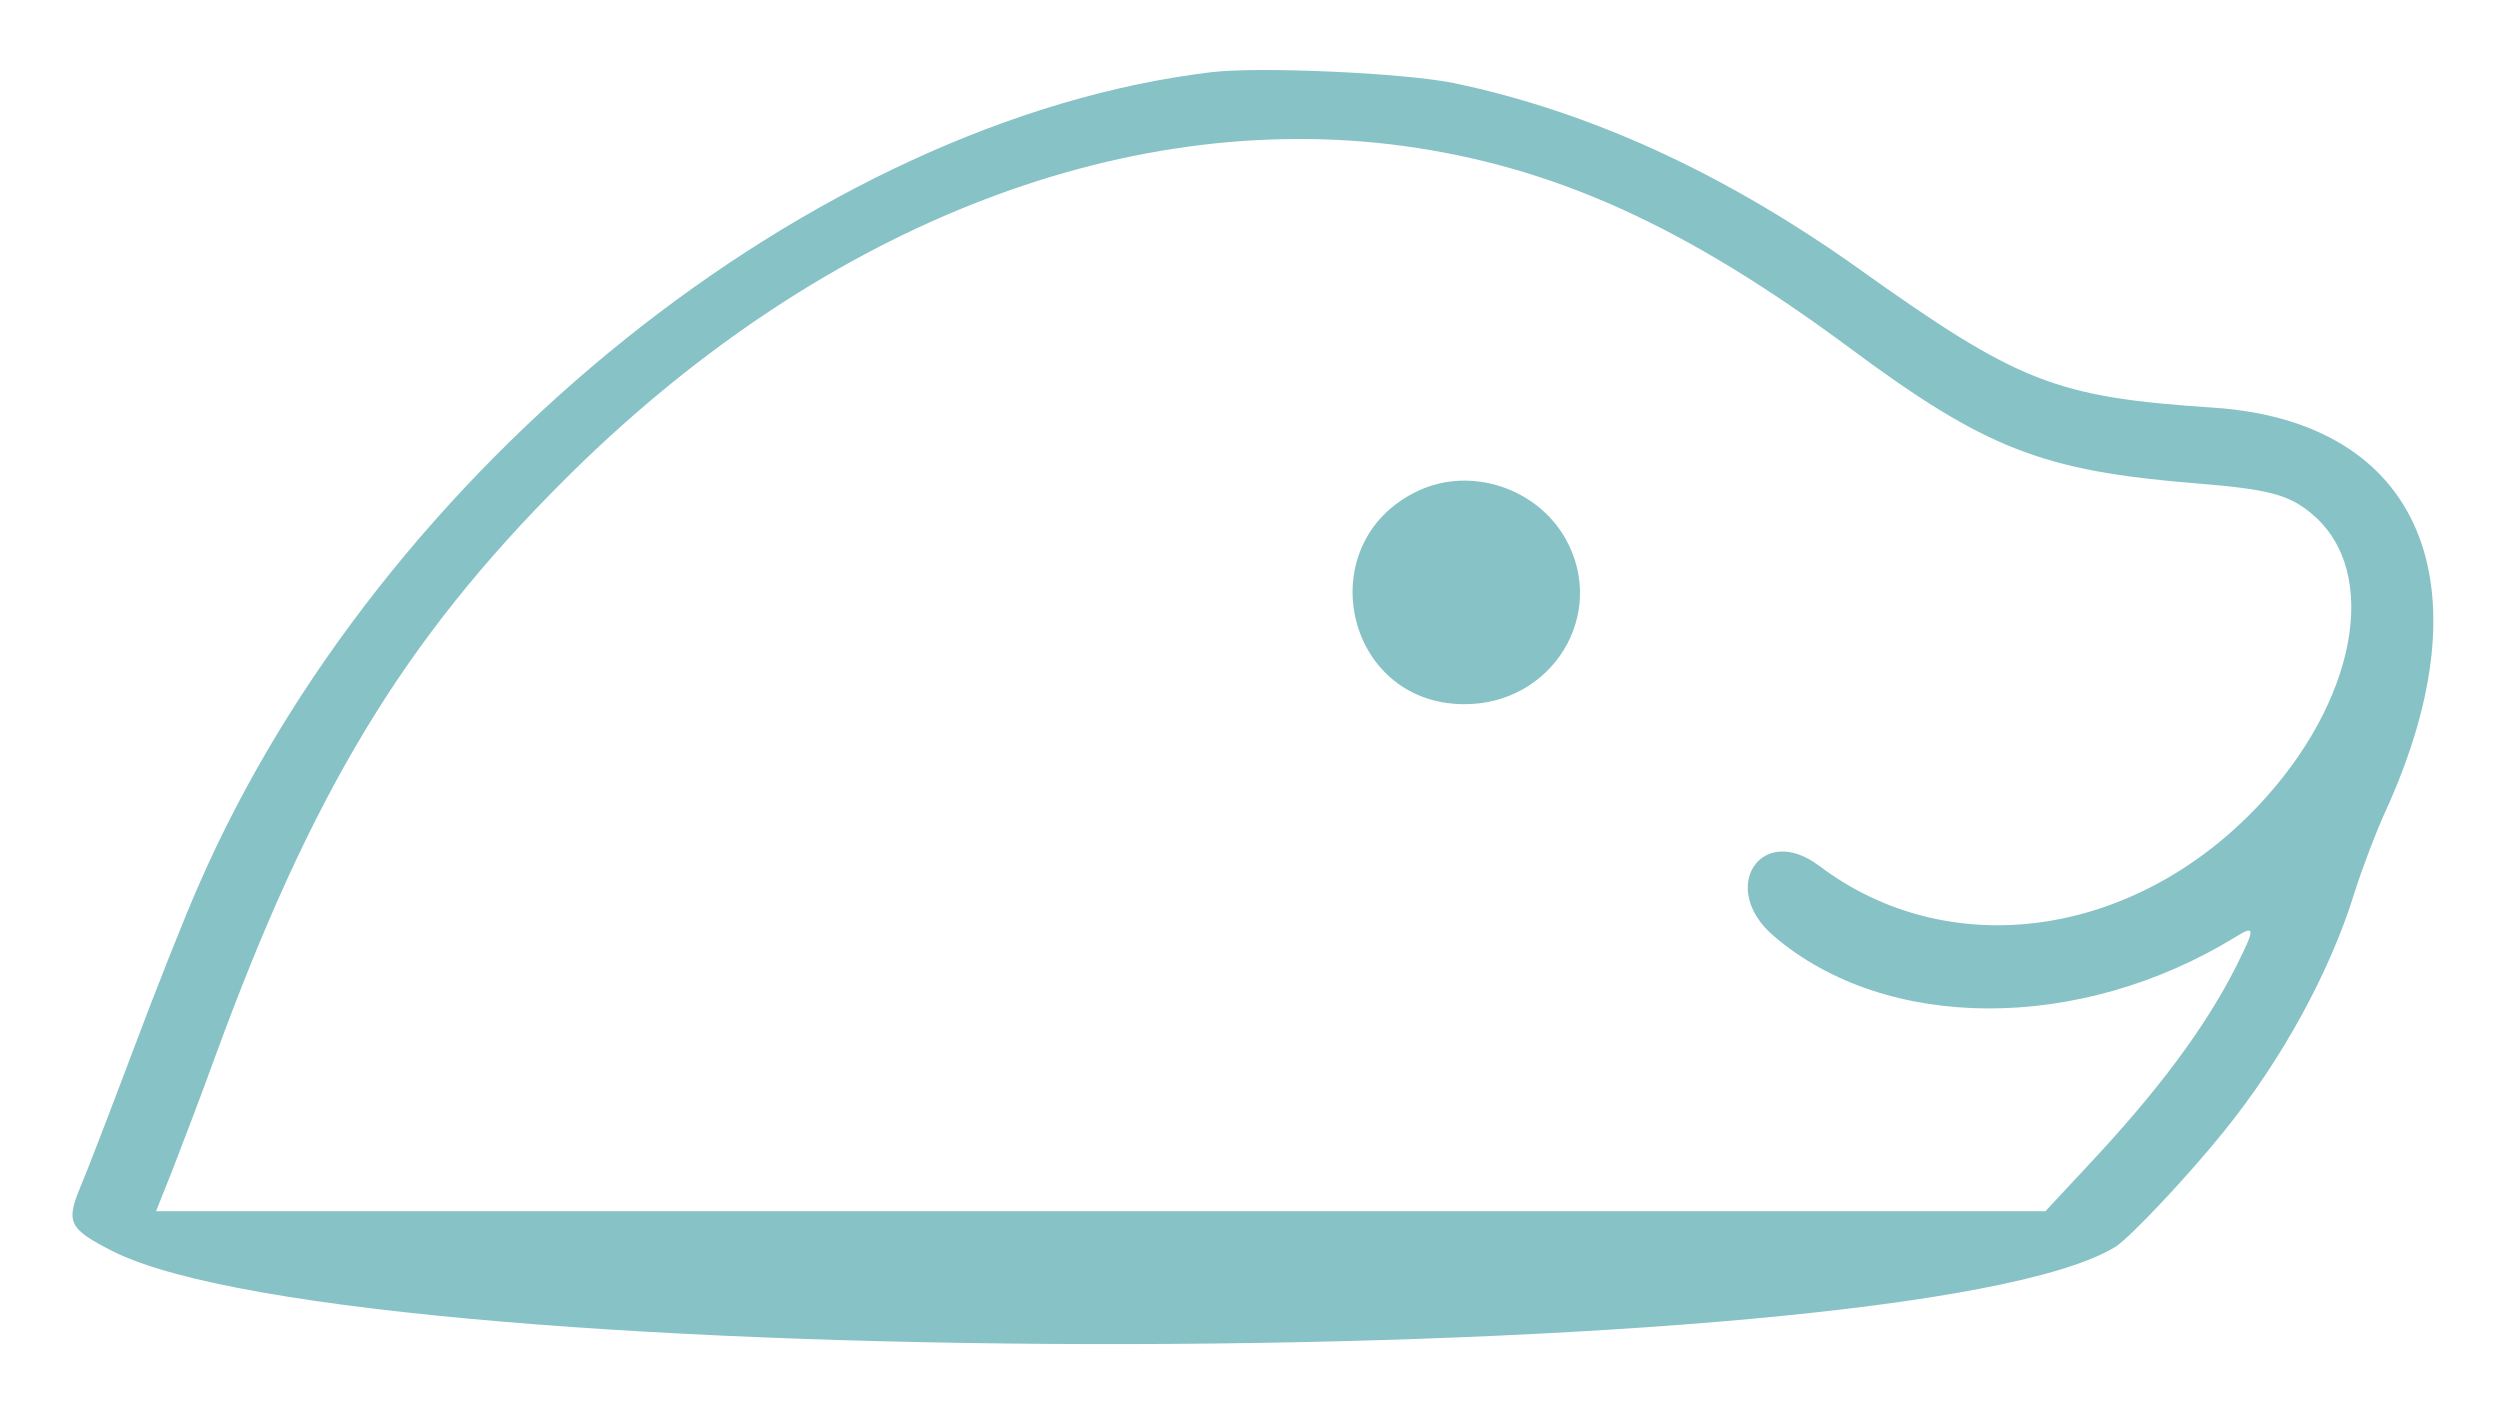
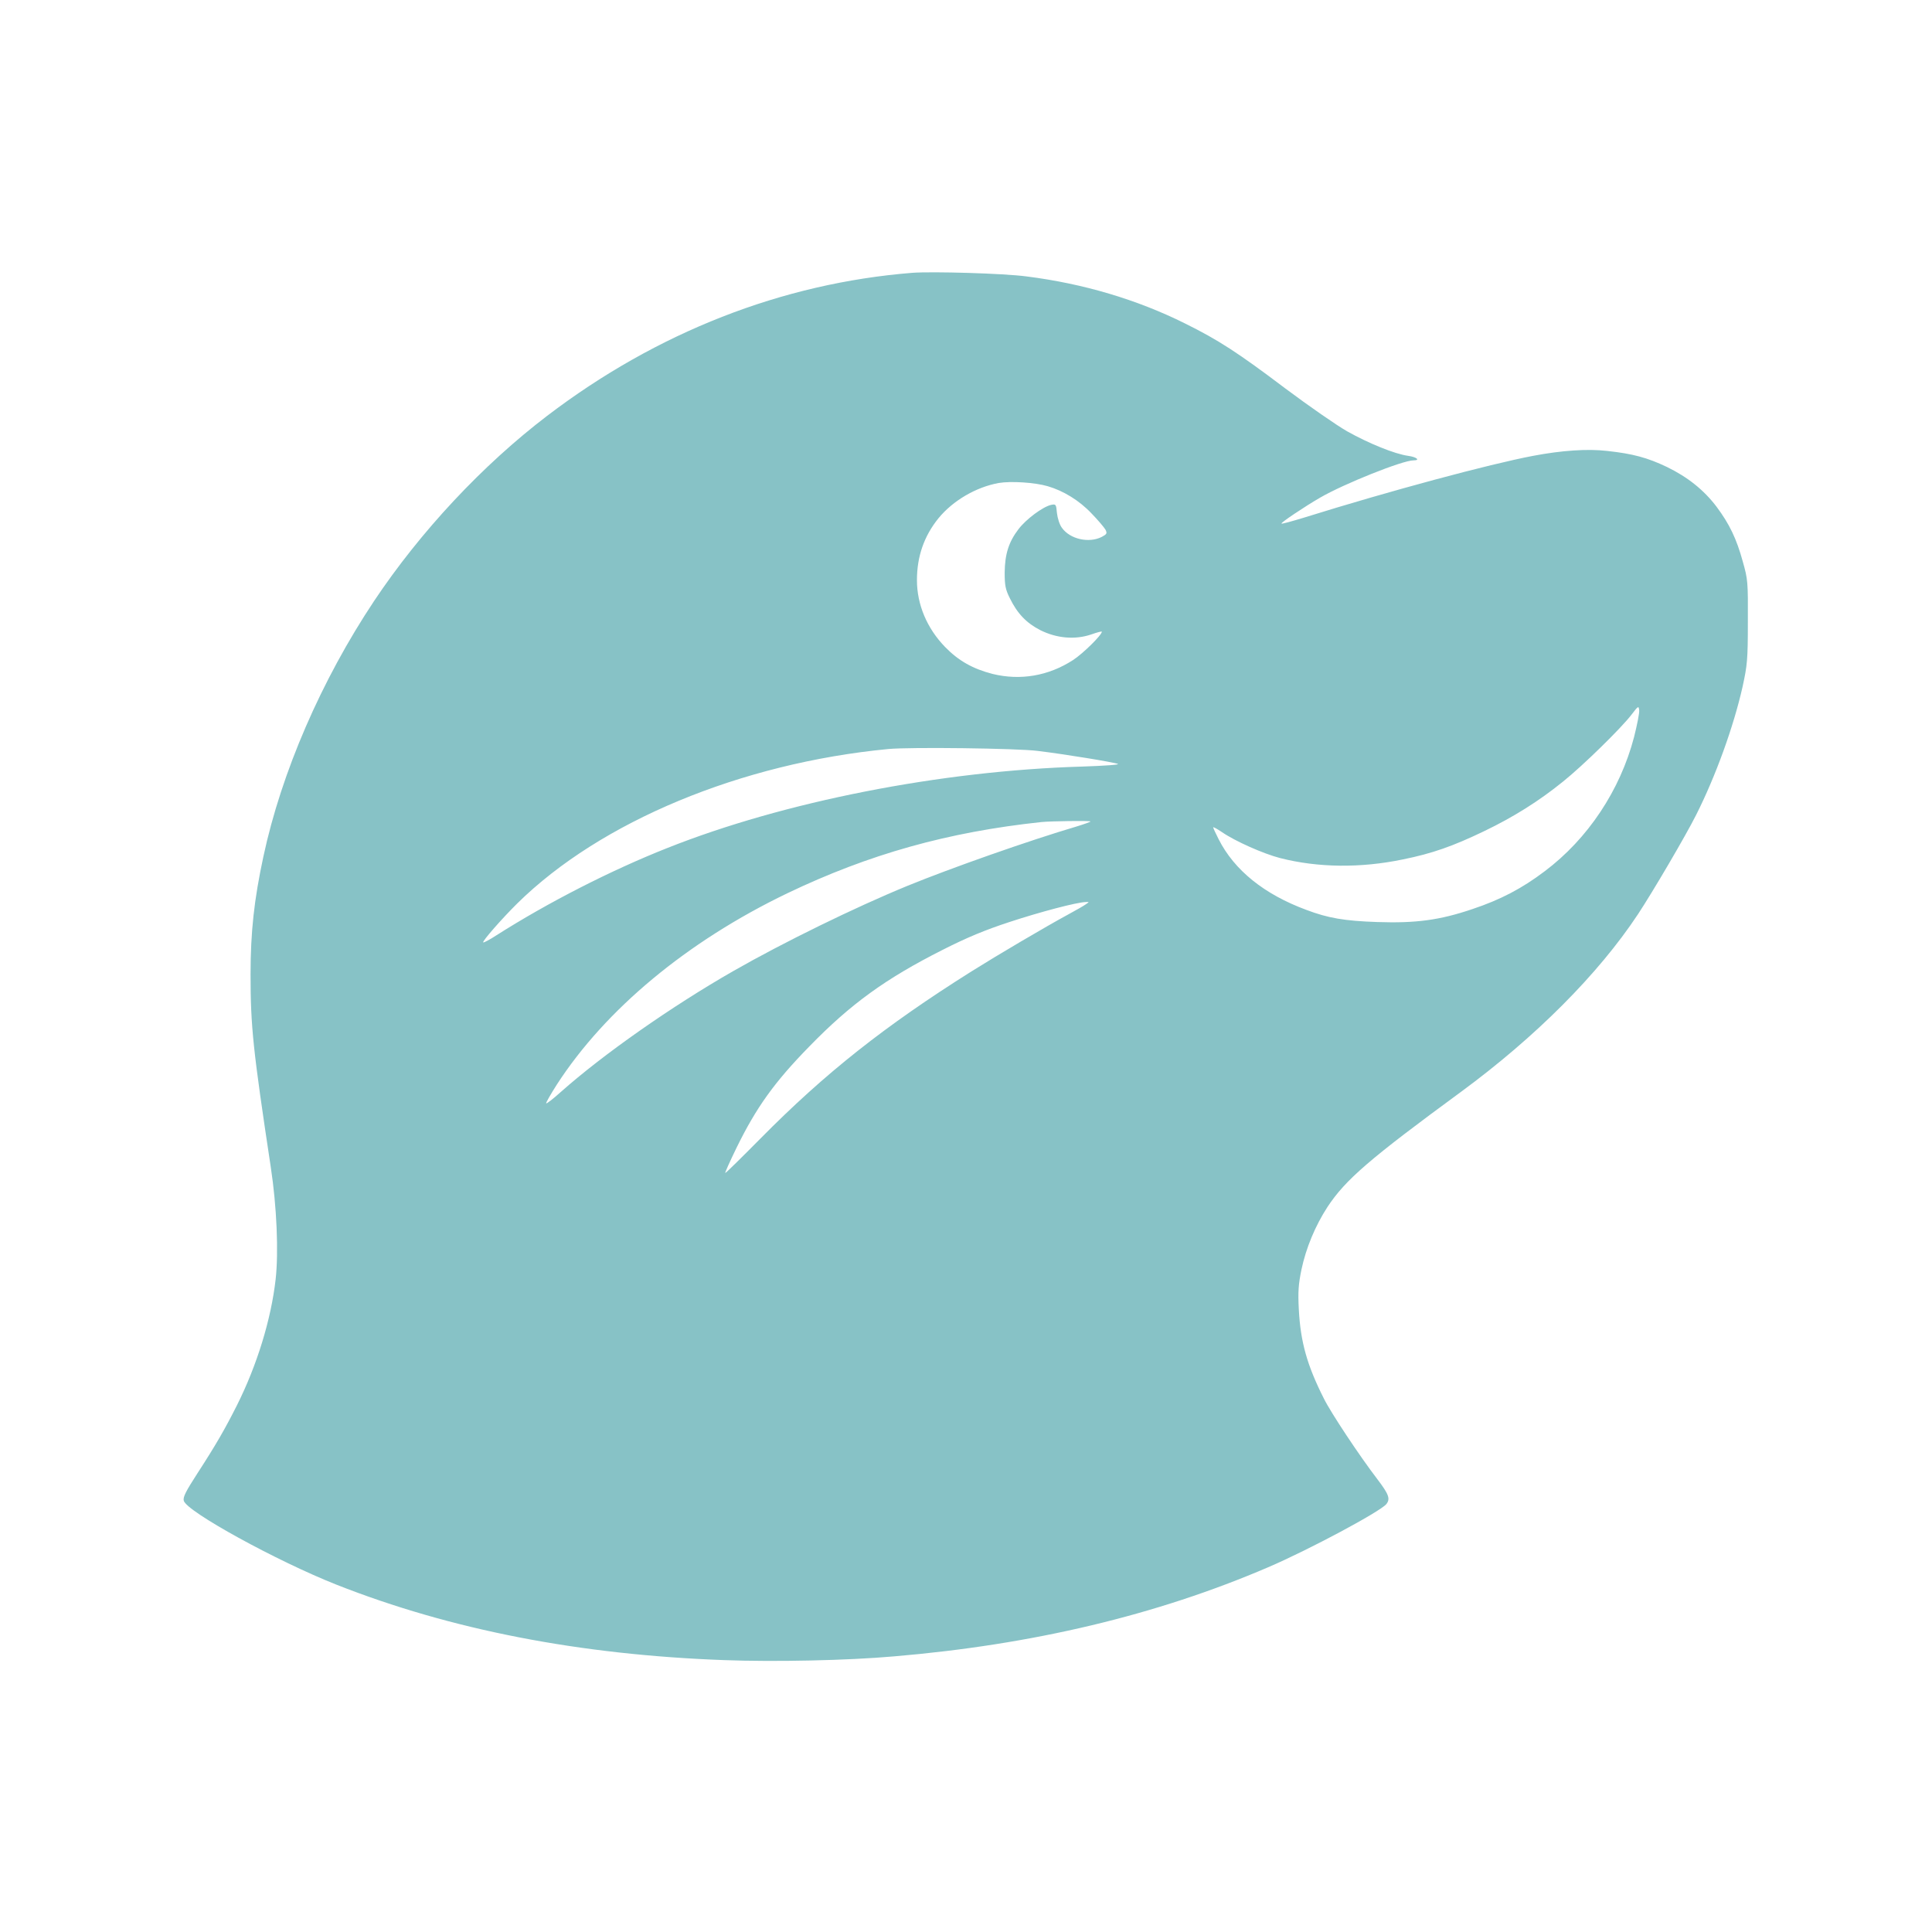
- <svg xmlns="http://www.w3.org/2000/svg" width="644" height="365" viewBox="523 18 644 365" role="img" aria-label="SealForge">
-   <g id="head-contour" fill="#87c2c6">
-     <path fill-rule="evenodd" d="M835.0 36.6C732.7 48.9 621.1 138.4 574.2 246.0C570.9 253.4 563.4 272.3 557.5 288.0C551.6 303.7 545.4 319.8 543.7 323.8C539.9 332.9 540.8 334.6 552.0 340.3C616.6 372.8 1014.1 372.0 1067.9 339.2C1071.5 337.0 1086.7 320.9 1096.0 309.3C1110.8 291.0 1123.2 268.4 1129.5 248.0C1131.5 241.7 1135.1 232.2 1137.5 227.0C1164.3 168.3 1146.5 126.5 1093.0 123.0C1052.4 120.3 1043.0 116.6 1001.5 87.0C967.0 62.5 932.4 46.7 897.5 39.4C884.8 36.8 847.5 35.1 835.0 36.6ZM884.5 55.6C923.2 60.9 957.0 76.1 999.7 107.8C1034.5 133.6 1049.2 139.3 1088.5 142.5C1107.4 144.0 1112.8 145.4 1118.8 150.6C1136.3 165.6 1130.0 198.9 1104.6 225.7C1072.3 259.8 1025.0 266.2 991.7 241.1C976.7 229.7 965.5 246.8 979.9 259.1C1008.8 283.9 1058.7 284.0 1098.8 259.4C1104.0 256.2 1104.0 257.0 1099.1 266.8C1091.2 282.5 1079.0 298.9 1060.9 318.2L1049.9 330.0H806.5H563.2L567.5 319.2C569.8 313.3 574.8 300.2 578.5 290.0C603.4 222.0 627.0 183.0 668.0 142.0C732.8 77.1 811.4 45.7 884.5 55.6ZM888.4 144.4C860.3 157.5 869.1 199.2 900.0 199.4C922.8 199.6 937.2 176.3 926.3 156.8C918.9 143.7 901.9 138.1 888.4 144.4Z" />
+ <svg xmlns="http://www.w3.org/2000/svg" width="1024" height="1024" viewBox="0 0 1024 1024" role="img" aria-label="SealForge">
+   <g transform="translate(0,1024) scale(0.1,-0.1)" fill="#87c2c6" id="cove-contour">
+     <path d="M4835 8794 c-689 -55 -1354 -315 -1935 -758 -341 -260 -670 -611 -917 -981 -279 -419 -491 -907 -587 -1355 -49 -228 -68 -399 -68 -625 0 -275 13 -398 107 -1020 32 -209 42 -451 26 -595 -24 -213 -99 -457 -206 -670 -62 -123 -110 -207 -208 -358 -62 -96 -78 -127 -73 -146 14 -57 493 -320 809 -445 606 -239 1288 -372 2056 -400 266 -10 653 -2 901 20 733 62 1389 218 1981 472 217 93 594 295 627 335 22 28 13 52 -47 131 -95 124 -247 353 -284 428 -89 176 -124 300 -133 473 -5 93 -2 133 14 211 24 114 73 232 138 332 96 145 221 253 709 611 394 290 726 622 937 941 78 118 254 418 308 526 104 206 199 470 246 679 25 115 28 143 28 345 1 211 0 224 -27 319 -33 121 -71 199 -138 289 -67 89 -153 158 -264 212 -103 49 -179 70 -317 85 -103 12 -239 3 -392 -26 -232 -44 -758 -185 -1216 -328 -63 -19 -116 -34 -118 -31 -5 4 121 89 206 138 126 73 436 197 494 197 38 0 16 18 -29 24 -71 10 -207 65 -323 130 -56 32 -203 134 -326 226 -253 191 -356 258 -534 346 -253 126 -538 211 -840 249 -119 16 -499 27 -605 19z m718 -1131 c83 -24 168 -76 233 -145 33 -34 66 -73 73 -85 10 -20 8 -24 -20 -39 -68 -34 -168 -12 -211 49 -12 16 -23 51 -26 78 -4 47 -6 48 -31 43 -44 -10 -133 -76 -173 -129 -52 -68 -72 -133 -73 -230 0 -67 4 -89 27 -135 40 -82 88 -132 162 -170 86 -43 183 -52 269 -23 31 11 57 18 57 15 0 -18 -100 -116 -152 -150 -131 -85 -280 -110 -427 -74 -105 27 -181 70 -252 143 -96 99 -149 225 -149 354 0 126 38 234 114 328 77 94 199 165 319 187 65 11 192 3 260 -17z m3108 -1329 c-74 -283 -245 -540 -474 -712 -120 -91 -235 -151 -382 -200 -173 -59 -301 -76 -505 -69 -175 6 -261 21 -375 64 -225 83 -383 211 -466 375 -16 31 -29 60 -29 63 0 3 21 -8 46 -25 69 -48 220 -115 309 -138 200 -51 426 -54 651 -7 154 31 265 70 431 150 154 74 290 159 418 263 105 84 310 285 363 355 35 46 37 47 40 23 2 -14 -11 -78 -27 -142z m-3161 -74 c141 -17 404 -60 425 -69 11 -4 -69 -10 -190 -14 -748 -22 -1581 -186 -2199 -432 -298 -118 -631 -288 -906 -463 -35 -23 -66 -39 -69 -37 -6 6 100 127 181 207 441 434 1185 743 1966 818 114 11 684 4 792 -10z m280 -374 c0 -2 -33 -14 -72 -26 -254 -75 -668 -221 -898 -315 -278 -114 -658 -300 -922 -451 -327 -187 -691 -442 -916 -642 -40 -36 -75 -63 -77 -60 -3 2 23 47 56 99 258 399 691 759 1221 1014 434 208 852 325 1348 378 50 5 260 8 260 3z m-25 -439 c-11 -8 -51 -31 -90 -52 -127 -69 -378 -217 -515 -303 -461 -290 -777 -540 -1119 -886 -101 -102 -185 -185 -187 -183 -2 2 25 62 60 134 104 212 199 346 386 537 219 225 404 359 705 511 132 67 227 106 355 148 161 53 357 105 405 106 19 1 19 1 0 -12z" fill-rule="evenodd" />
  </g>
</svg>
